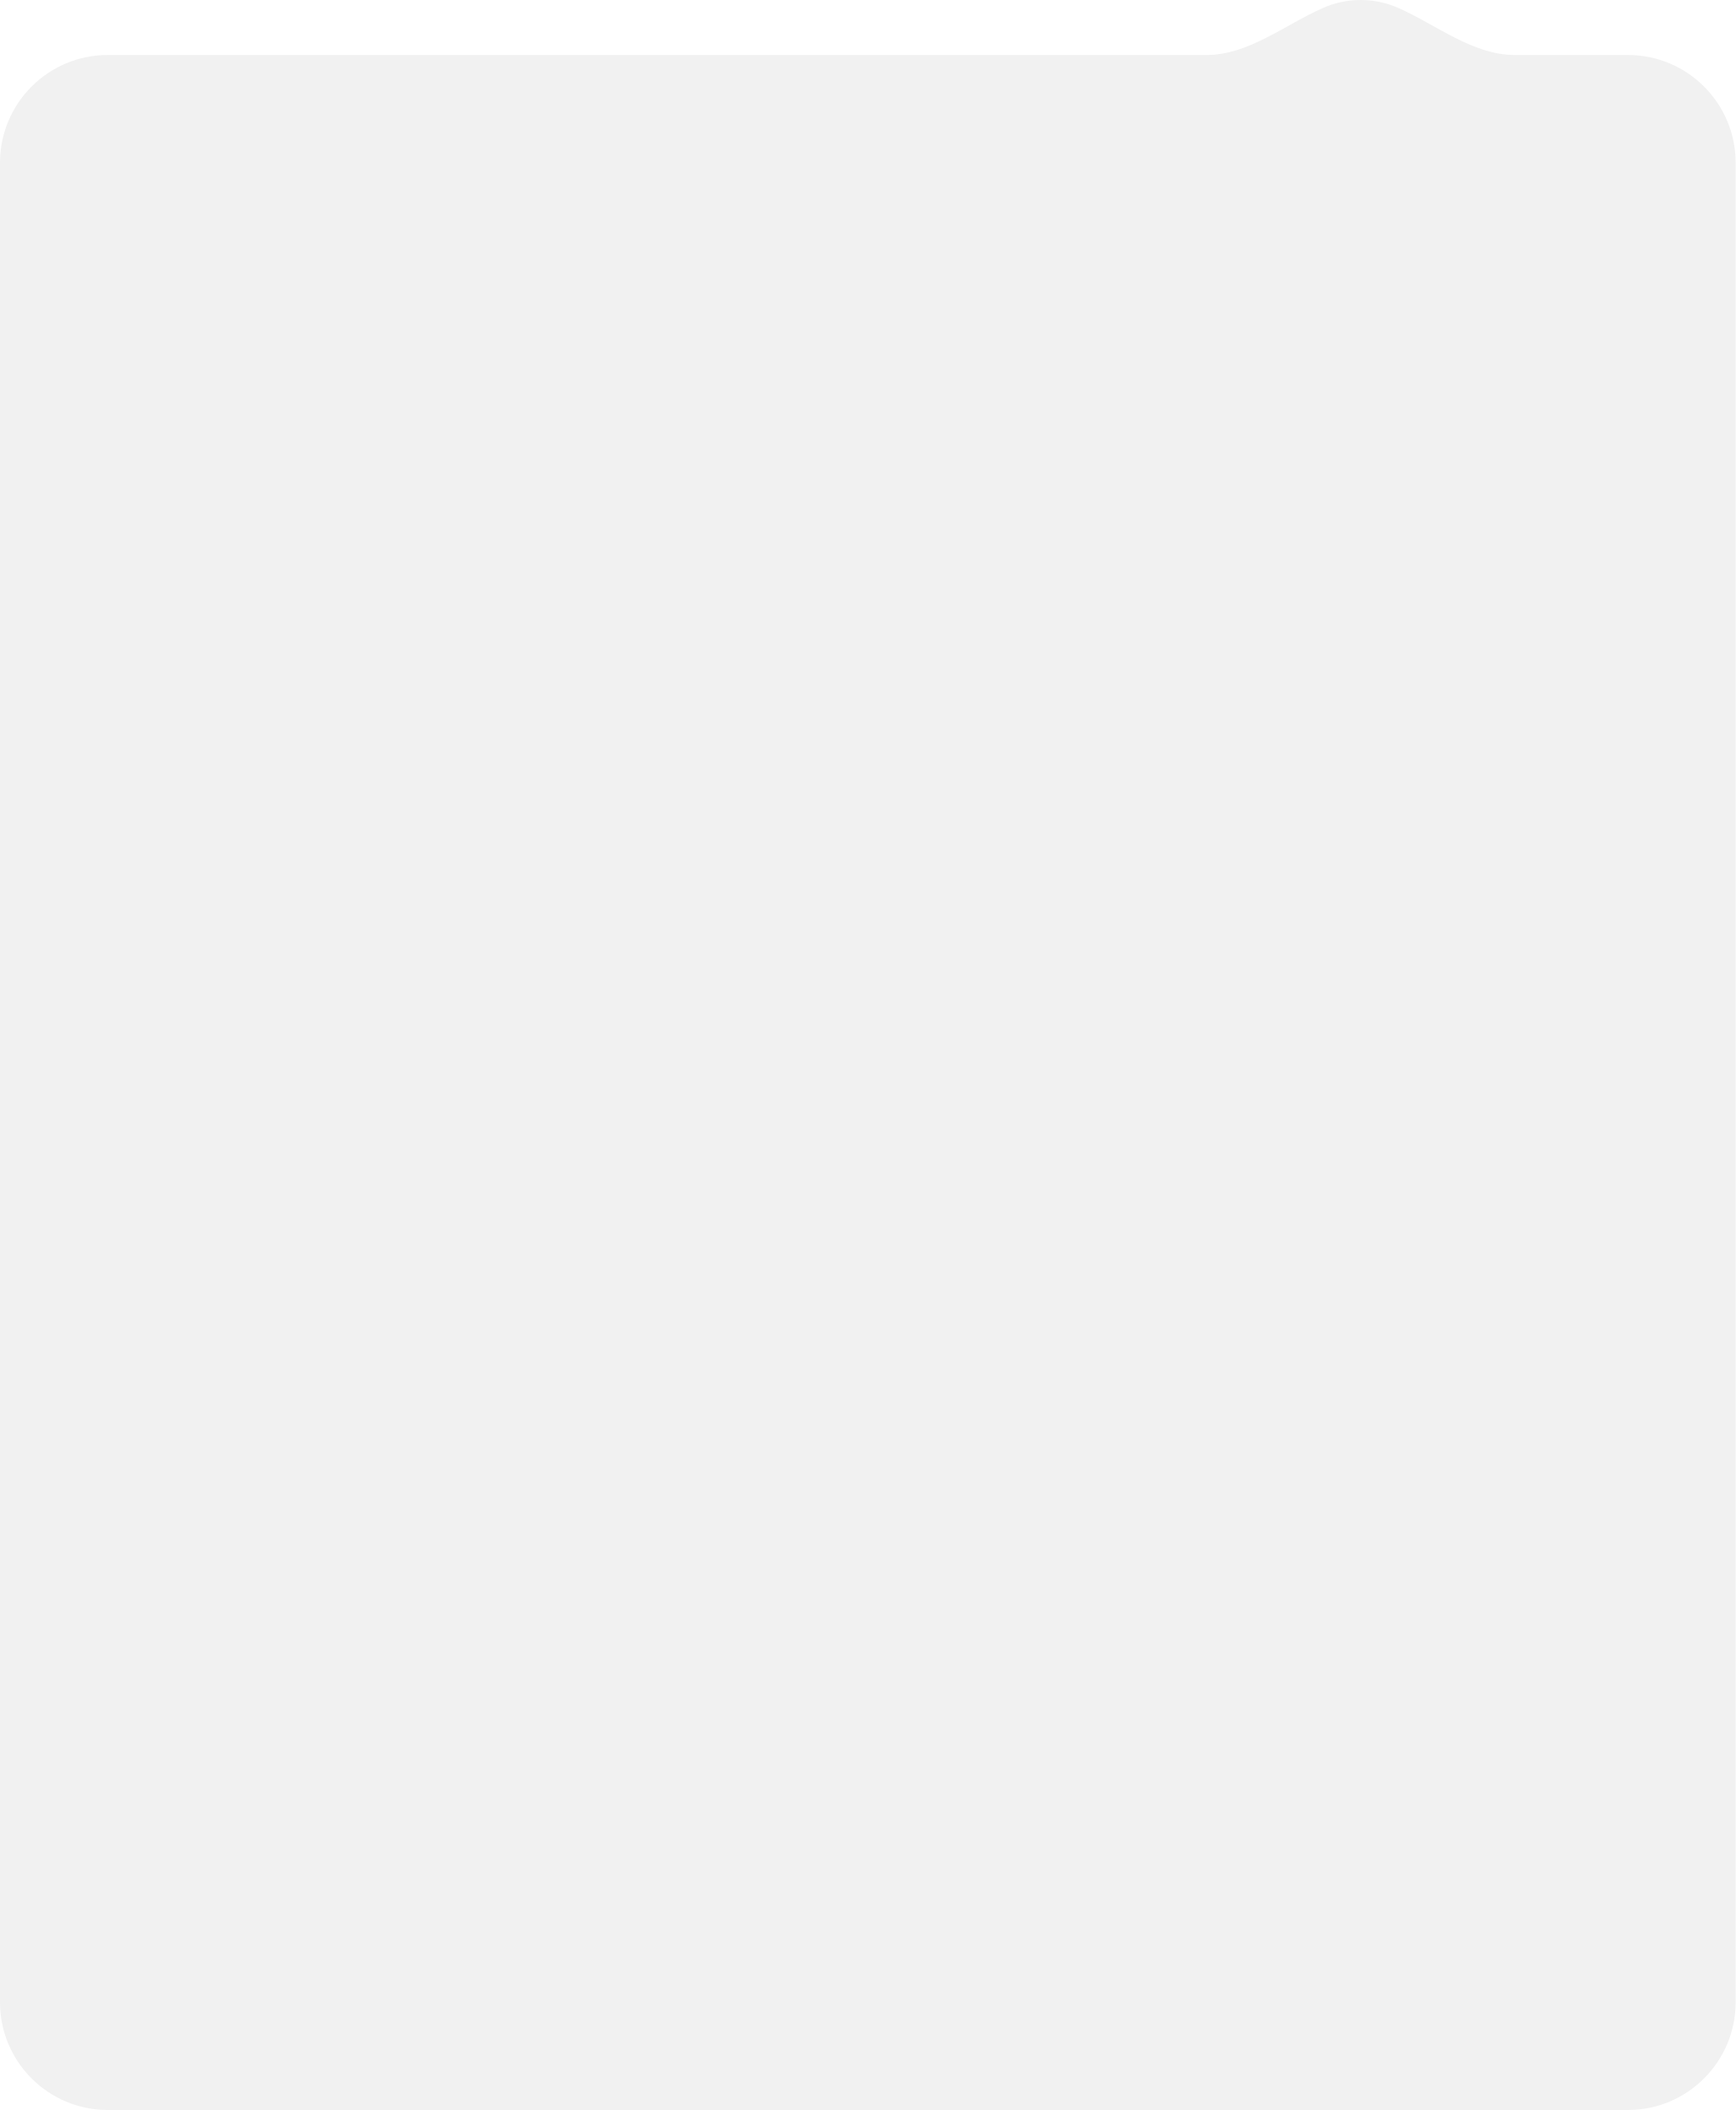
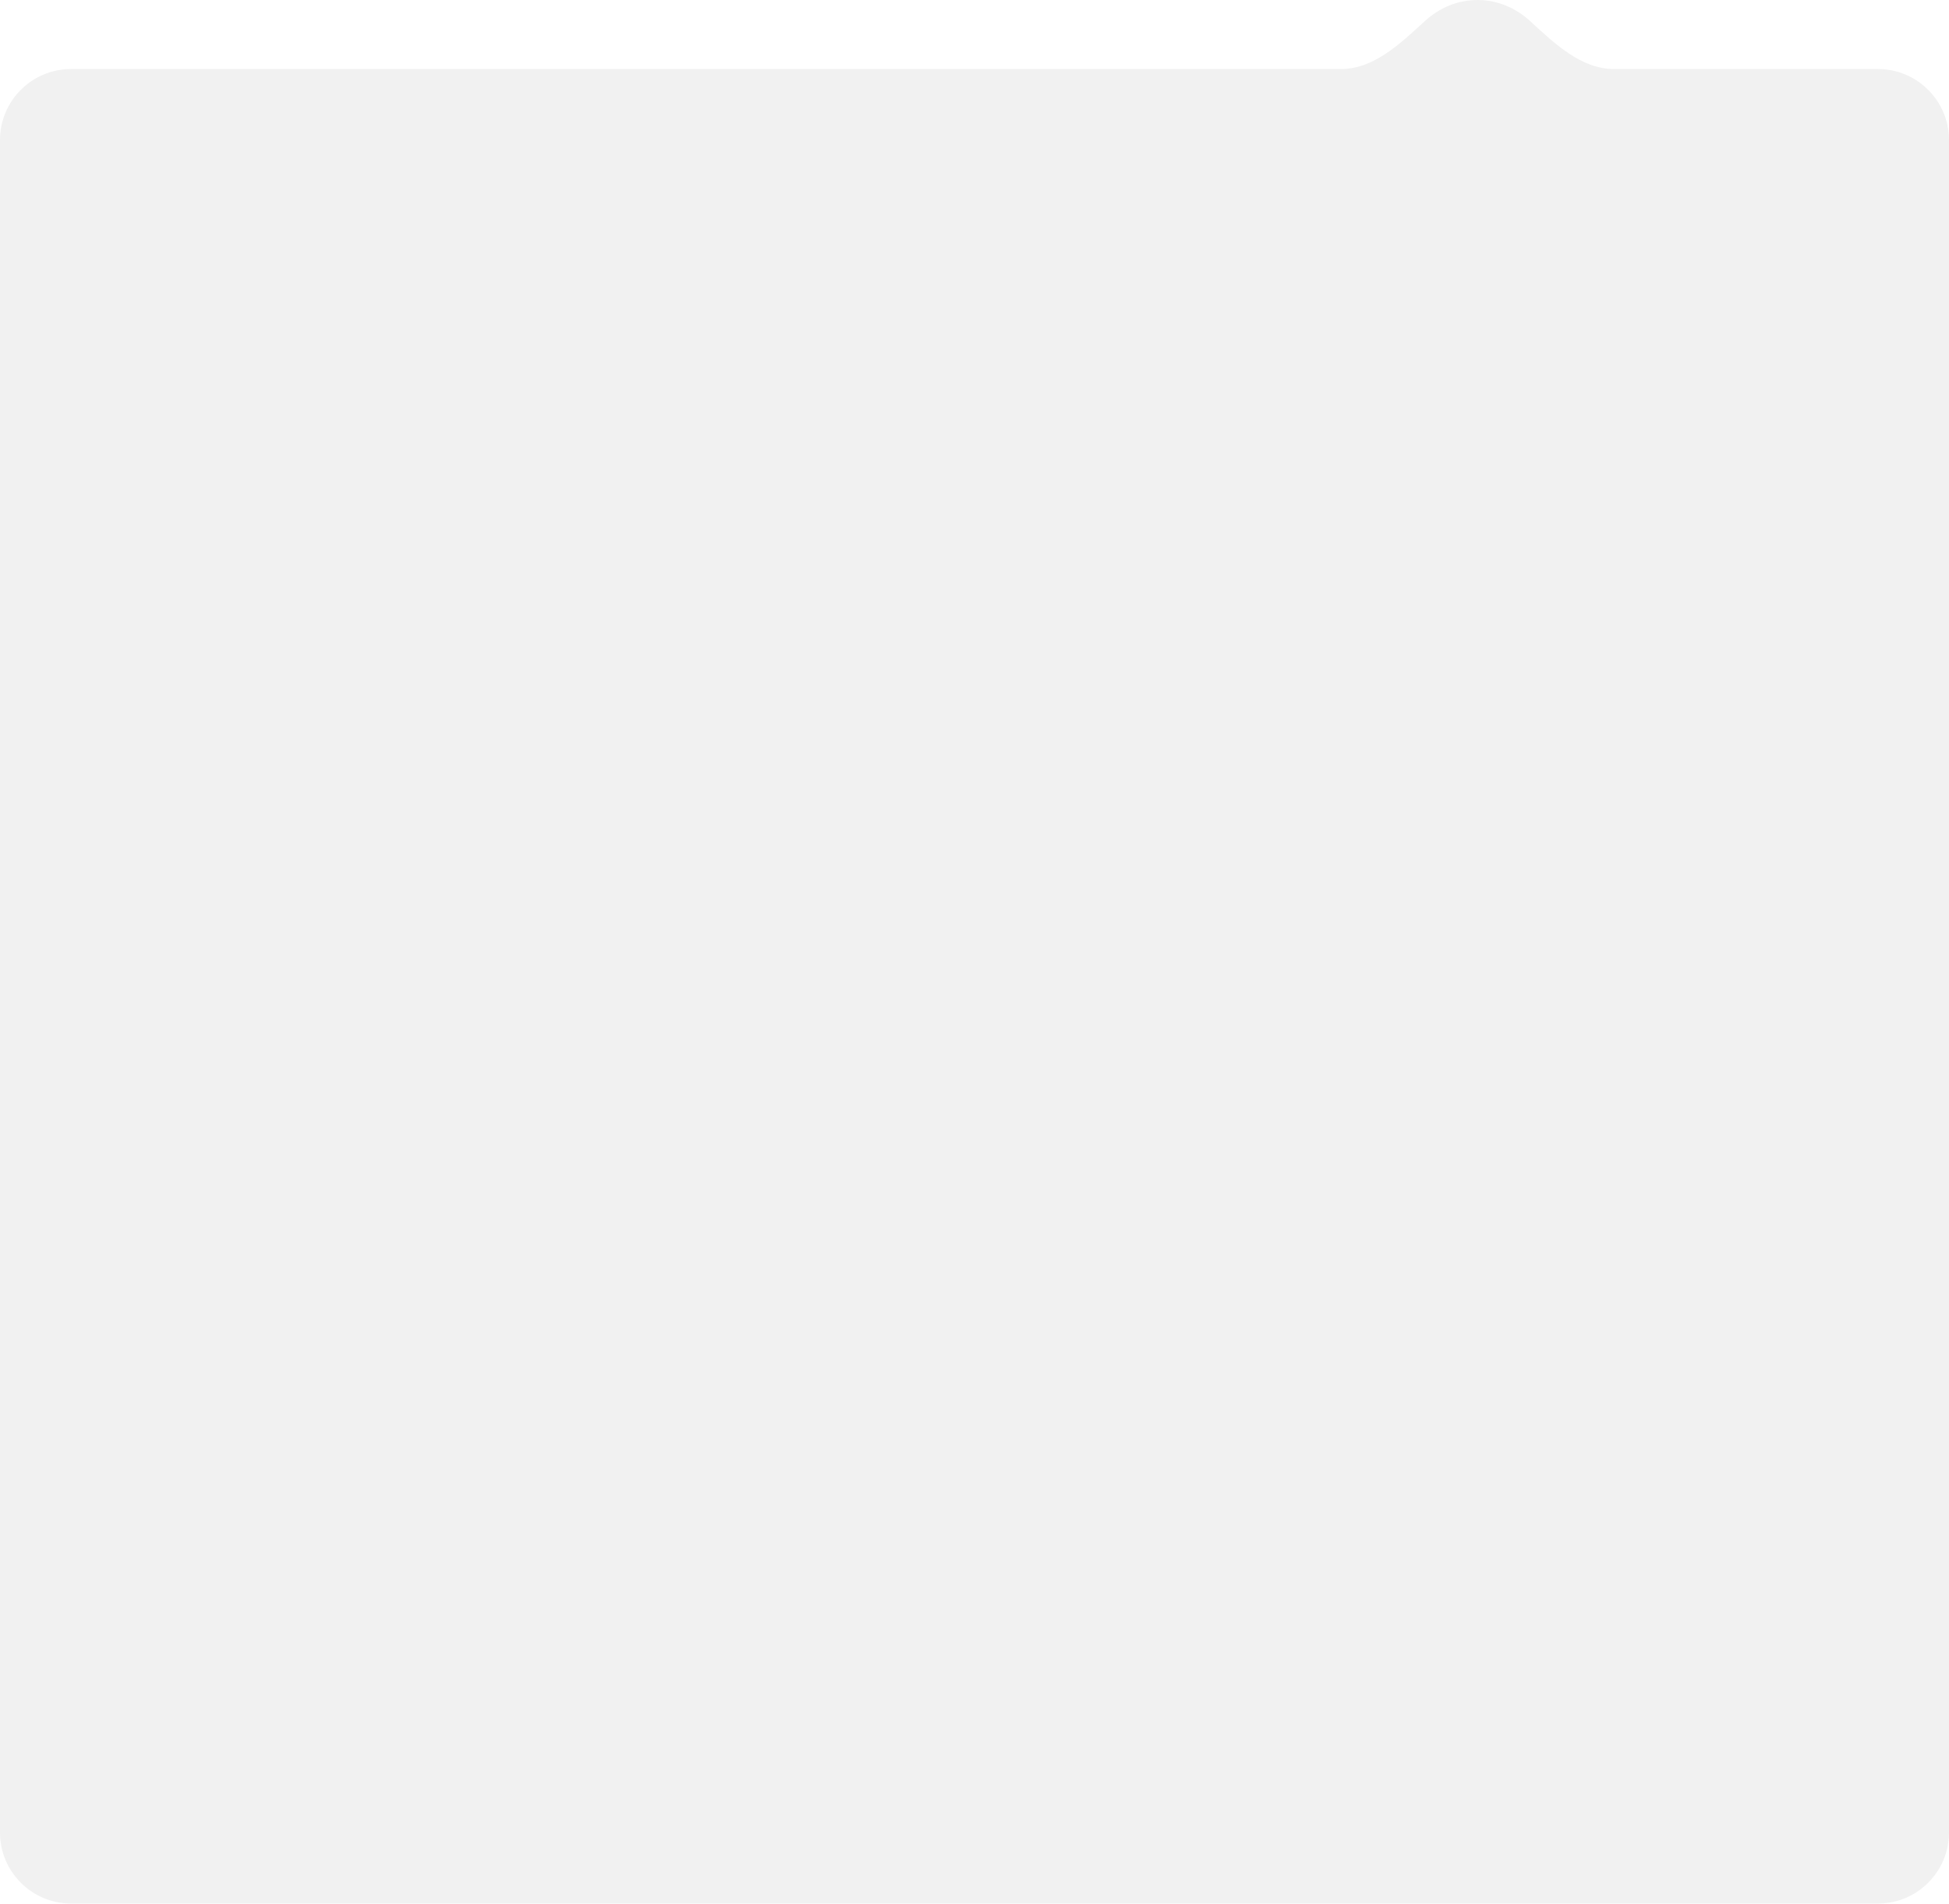
- <svg xmlns="http://www.w3.org/2000/svg" width="1127" height="1370" viewBox="0 0 1127 1370" fill="none">
-   <path fill-rule="evenodd" clip-rule="evenodd" d="M907.963 5.159C932.791 16.151 956.356 35.704 983.508 35.704H1057C1095.66 35.704 1127 67.044 1127 105.704V1300C1127 1338.66 1095.66 1370 1057 1370H70C31.34 1370 0 1338.66 0 1300V105.704C0 67.044 31.34 35.704 70 35.704H783.492C810.644 35.704 834.209 16.151 859.037 5.159C866.534 1.84 874.807 0 883.5 0C892.194 0 900.466 1.84 907.963 5.159Z" fill="#F1F1F1" />
+ <svg xmlns="http://www.w3.org/2000/svg" width="1920" height="1875" viewBox="0 0 1920 1875" fill="none">
+   <path fill-rule="evenodd" clip-rule="evenodd" d="M1507.1 20.559C1531.1 42.512 1557.38 68 1589.91 68H1850C1888.66 68 1920 99.34 1920 138V1805C1920 1843.66 1888.66 1875 1850 1875H70C31.34 1875 0 1843.66 0 1805V138C0 99.34 31.34 68 70 68H1321.09C1353.62 68 1379.9 42.512 1403.9 20.559C1417.96 7.71 1435.92 0 1455.5 0C1475.08 0 1493.04 7.71 1507.1 20.559Z" fill="#F1F1F1" />
</svg>
